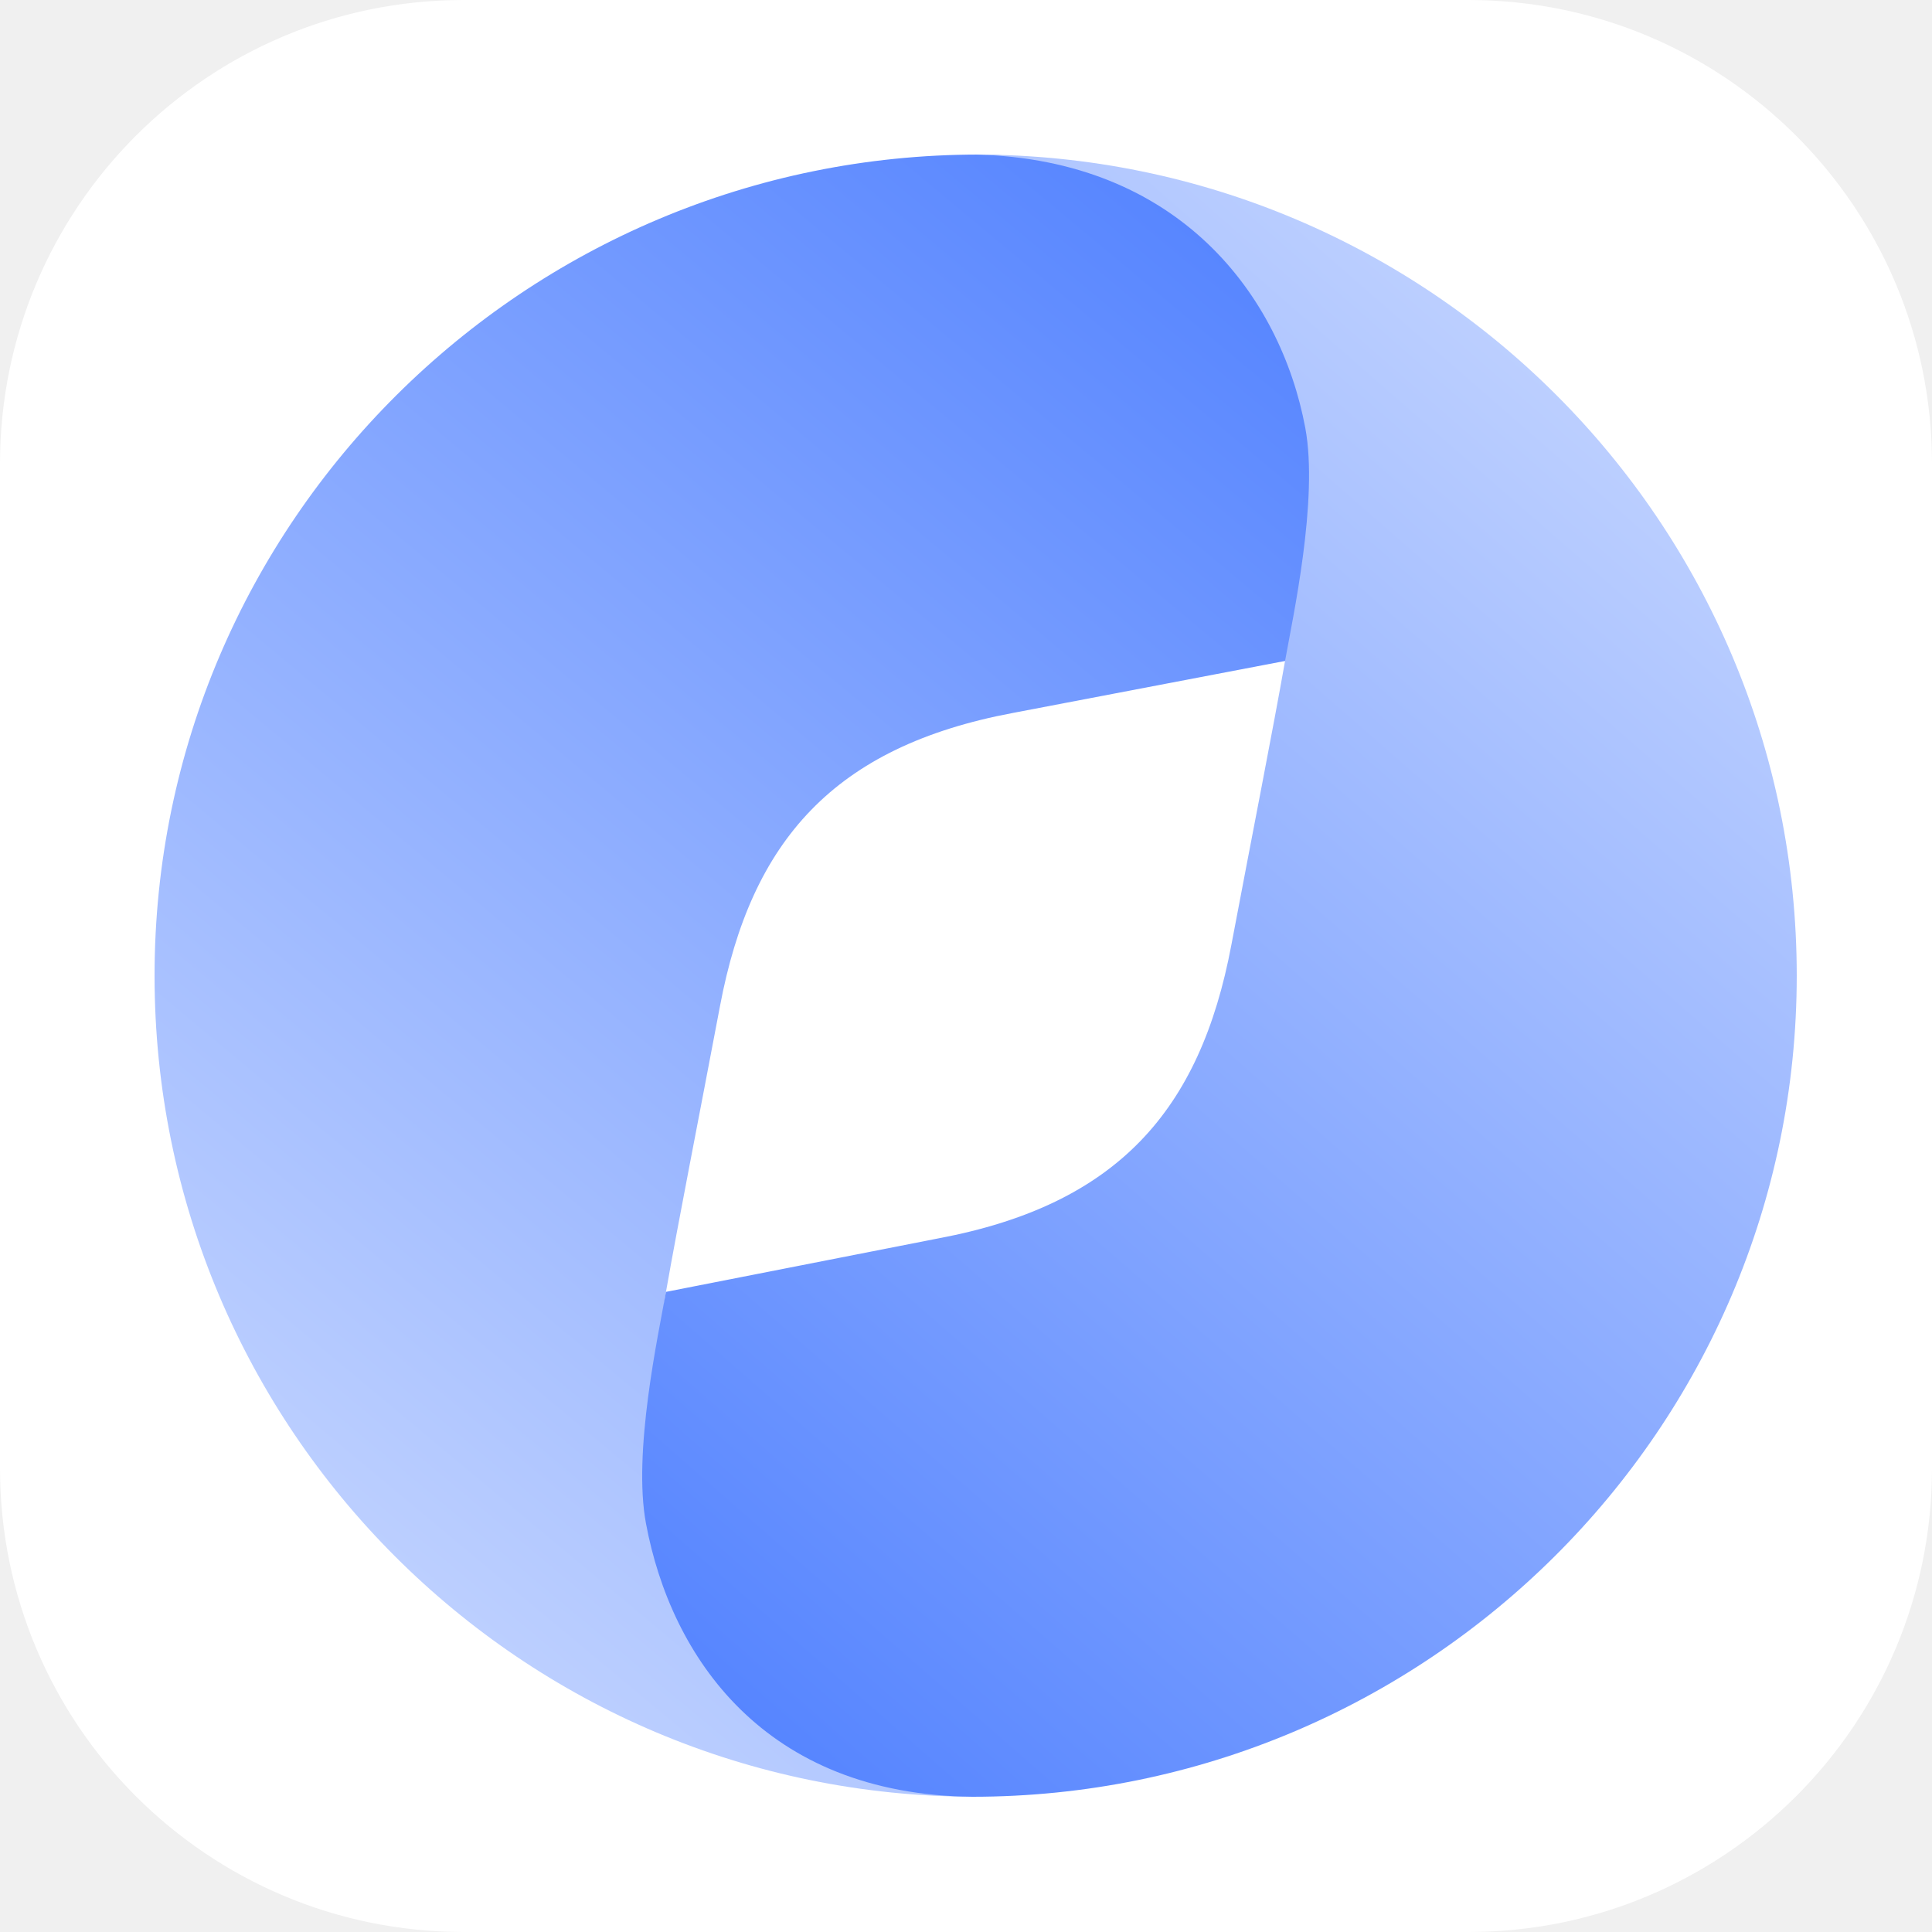
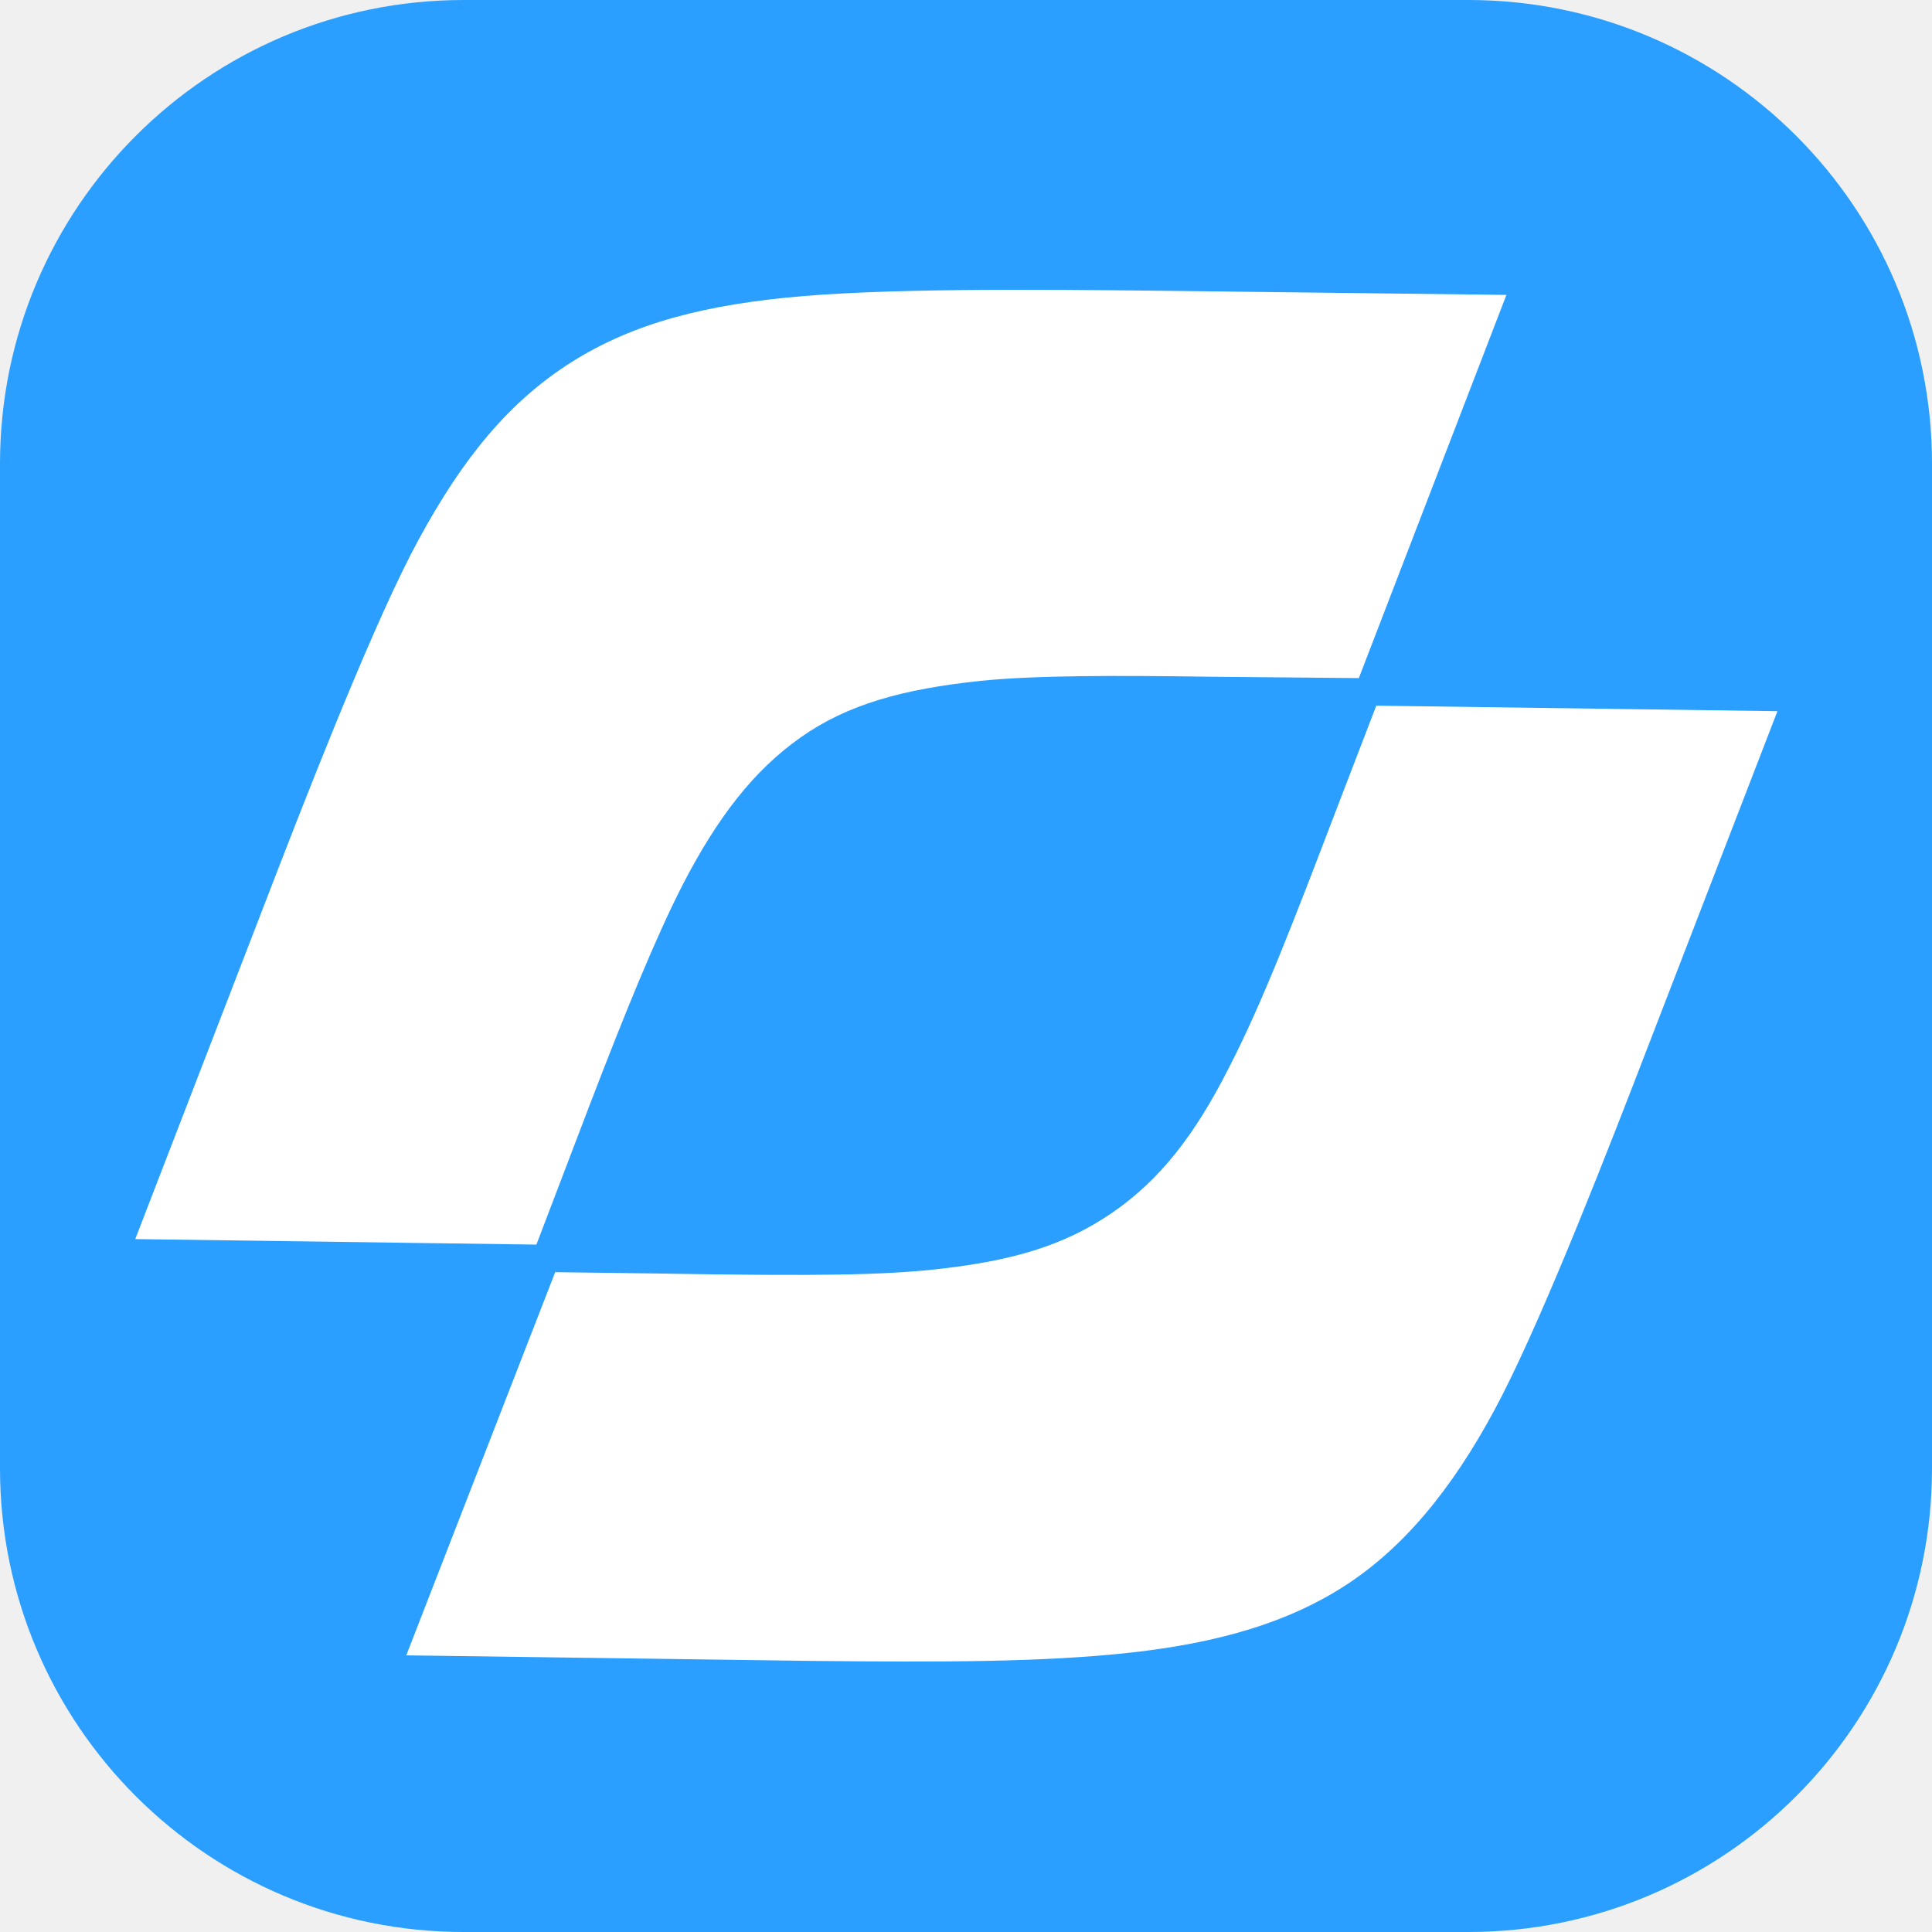
<svg xmlns="http://www.w3.org/2000/svg" width="100" height="100" viewBox="0 0 100 100" fill="none">
-   <rect width="100" height="100" rx="24" fill="white" />
-   <path d="M22.167 50.5C22.167 34.852 34.852 22.166 50.5 22.166C66.149 22.166 78.833 34.852 78.833 50.5C78.833 66.148 66.149 78.833 50.5 78.833C34.852 78.833 22.167 66.148 22.167 50.5Z" fill="white" />
-   <path d="M50.5 93C39.937 92.745 35.758 85.685 34.483 78.867C33.789 75.16 34.092 68.997 34.483 66.798C35.115 63.212 36.135 58.059 37.266 52.08C38.88 43.512 43.17 38.639 52.432 36.901L67.579 34.008C67.982 31.759 68.741 25.805 68.05 22.134C66.76 15.243 61.451 8.109 50.67 8C27.19 8 8 27.02 8 50.5C8 73.98 27.02 93 50.5 93Z" fill="url(#paint0_linear_840_2)" />
-   <path d="M50.499 8C61.059 8.255 66.286 15.328 67.561 22.146C68.255 25.853 66.907 32.003 66.516 34.202C65.884 37.788 64.864 42.941 63.733 48.92C62.118 57.488 57.826 62.361 48.566 64.099L34.471 66.867C34.068 69.116 32.745 75.192 33.437 78.862C34.726 85.754 39.548 92.891 50.329 93C73.809 93 92.999 73.98 92.999 50.5C92.999 27.02 73.979 8 50.499 8Z" fill="url(#paint1_linear_840_2)" />
-   <defs>
-     <linearGradient id="paint0_linear_840_2" x1="8" y1="93" x2="74.889" y2="12.764" gradientUnits="userSpaceOnUse">
-       <stop stop-color="#D2DFFF" />
-       <stop offset="1" stop-color="#4E7FFF" />
-     </linearGradient>
-     <linearGradient id="paint1_linear_840_2" x1="92.999" y1="8" x2="25.061" y2="85.865" gradientUnits="userSpaceOnUse">
-       <stop stop-color="#D2DFFF" />
-       <stop offset="1" stop-color="#4E7FFF" />
-     </linearGradient>
-   </defs>
+   <rect width="100" height="100" rx="24" fill="#2A9FFF" />
+   <path d="M27.764 64.42L30.541 57.143C32.347 52.435 33.944 48.511 35.333 45.8C37.139 42.304 39.014 39.878 41.444 38.166C43.875 36.454 46.722 35.669 50.75 35.241C53.597 34.955 57.625 34.955 62.625 35.027L70.333 35.098L77.972 15.264L60.194 15.05C53.389 14.979 45.611 14.908 40.681 15.407C35.75 15.907 32.139 16.977 29.014 19.117C25.889 21.257 23.528 24.325 21.236 28.748C18.944 33.243 15.75 41.447 13.528 47.227L7 64.135L27.764 64.42ZM41.861 85.966C48.736 86.038 54.014 86.038 58.528 85.538C63.041 85.039 66.861 83.969 69.986 81.828C73.111 79.688 75.611 76.406 77.764 72.197C80.056 67.702 83.25 59.498 85.472 53.719L92 36.81L71.236 36.525L69.153 41.947C67 47.583 65.333 51.935 63.597 55.288C61.861 58.713 60.055 61.067 57.555 62.779C55.055 64.492 52.347 65.276 48.389 65.705C45.681 65.99 42.486 66.061 34.153 65.918L28.736 65.847L21.028 85.681L41.861 85.966Z" fill="white" />
</svg>
